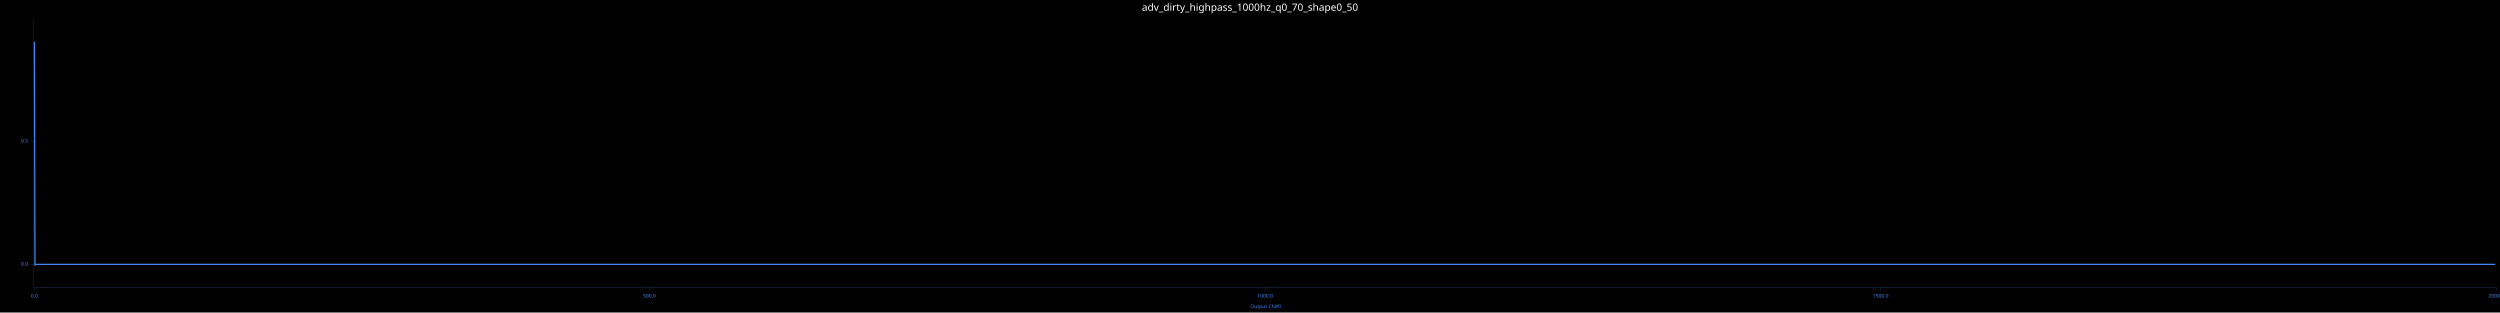
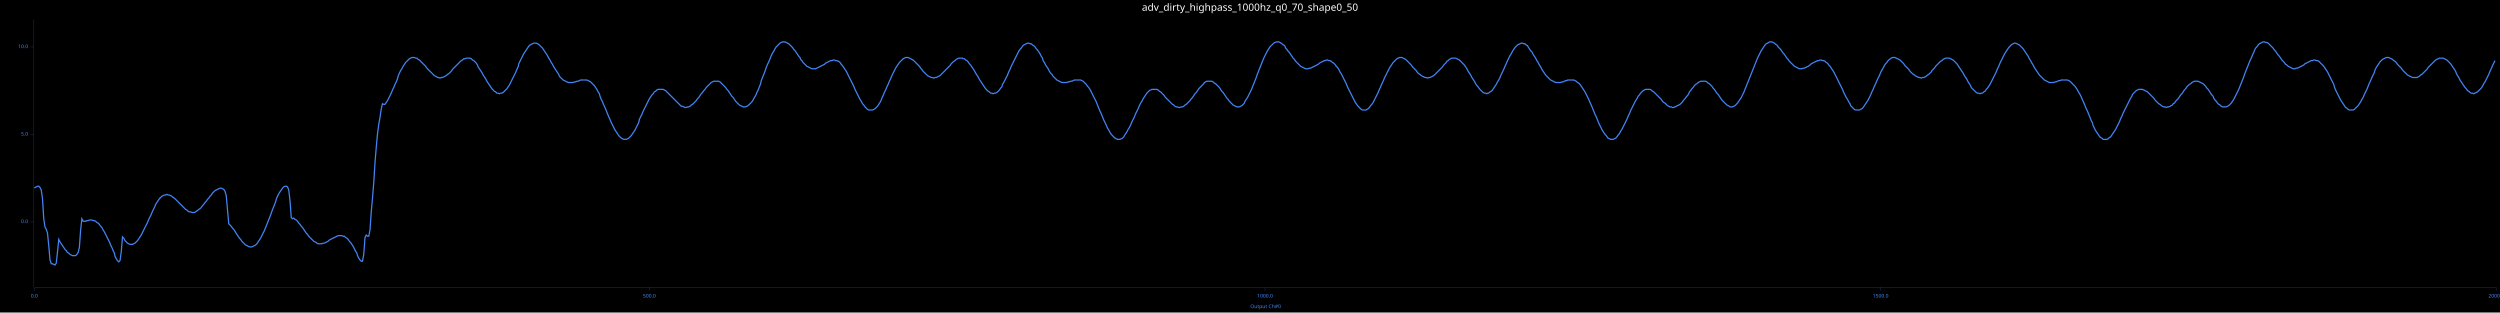
<svg xmlns="http://www.w3.org/2000/svg" width="4000" height="500" viewBox="0 0 4000 500">
  <rect x="0" y="0" width="4000" height="500" opacity="1" fill="#000000" stroke="none" />
  <text x="2000" y="5" dy="0.76em" text-anchor="middle" font-family="sans-serif" font-size="16.129" opacity="1" fill="#FFFFFF">
adv_dirty_highpass_1000hz_q0_70_shape0_50
</text>
  <text x="2025" y="495" dy="-0.5ex" text-anchor="middle" font-family="sans-serif" font-size="8.065" opacity="1" fill="#4285F4">
Output Ch#0
</text>
  <polyline fill="none" opacity="0.3" stroke="#4285F4" stroke-width="1" points="54,31 54,459 " />
-   <text x="45" y="423" dy="0.5ex" text-anchor="end" font-family="sans-serif" font-size="8.065" opacity="1" fill="#4285F4">
+   <text x="45" y="355" dy="0.5ex" text-anchor="end" font-family="sans-serif" font-size="8.065" opacity="1" fill="#4285F4">
0.0
</text>
-   <polyline fill="none" opacity="0.3" stroke="#4285F4" stroke-width="1" points="49,423 54,423 " />
-   <text x="45" y="226" dy="0.5ex" text-anchor="end" font-family="sans-serif" font-size="8.065" opacity="1" fill="#4285F4">
- 0.5
+   <polyline fill="none" opacity="0.3" stroke="#4285F4" stroke-width="1" points="49,355 54,355 " />
+   <text x="45" y="215" dy="0.5ex" text-anchor="end" font-family="sans-serif" font-size="8.065" opacity="1" fill="#4285F4">
+ 5.0
</text>
-   <polyline fill="none" opacity="0.3" stroke="#4285F4" stroke-width="1" points="49,226 54,226 " />
+   <polyline fill="none" opacity="0.3" stroke="#4285F4" stroke-width="1" points="49,215 54,215 " />
+   <text x="45" y="75" dy="0.5ex" text-anchor="end" font-family="sans-serif" font-size="8.065" opacity="1" fill="#4285F4">
+ 10.0
+ </text>
+   <polyline fill="none" opacity="0.3" stroke="#4285F4" stroke-width="1" points="49,75 54,75 " />
  <polyline fill="none" opacity="0.3" stroke="#4285F4" stroke-width="1" points="55,460 3994,460 " />
  <text x="55" y="470" dy="0.76em" text-anchor="middle" font-family="sans-serif" font-size="8.065" opacity="1" fill="#4285F4">
0.0
</text>
  <polyline fill="none" opacity="0.3" stroke="#4285F4" stroke-width="1" points="55,460 55,465 " />
  <text x="1039" y="470" dy="0.76em" text-anchor="middle" font-family="sans-serif" font-size="8.065" opacity="1" fill="#4285F4">
500.0
</text>
  <polyline fill="none" opacity="0.3" stroke="#4285F4" stroke-width="1" points="1039,460 1039,465 " />
  <text x="2024" y="470" dy="0.76em" text-anchor="middle" font-family="sans-serif" font-size="8.065" opacity="1" fill="#4285F4">
1000.0
</text>
  <polyline fill="none" opacity="0.3" stroke="#4285F4" stroke-width="1" points="2024,460 2024,465 " />
  <text x="3009" y="470" dy="0.76em" text-anchor="middle" font-family="sans-serif" font-size="8.065" opacity="1" fill="#4285F4">
1500.0
</text>
  <polyline fill="none" opacity="0.3" stroke="#4285F4" stroke-width="1" points="3009,460 3009,465 " />
  <text x="3994" y="470" dy="0.76em" text-anchor="middle" font-family="sans-serif" font-size="8.065" opacity="1" fill="#4285F4">
2000.0
</text>
  <polyline fill="none" opacity="0.3" stroke="#4285F4" stroke-width="1" points="3994,460 3994,465 " />
-   <polyline fill="none" opacity="1" stroke="#4285F4" stroke-width="2" points="55,67 56,424 58,423 60,423 62,423 64,423 66,423 68,423 70,423 72,423 74,423 76,423 78,423 80,423 82,423 84,423 86,423 88,423 90,423 92,423 94,423 96,423 98,423 100,423 102,423 104,423 106,423 108,423 110,423 112,423 114,423 116,423 118,423 119,423 121,423 123,423 125,423 127,423 129,423 131,423 133,423 135,423 137,423 139,423 141,423 143,423 145,423 147,423 149,423 151,423 153,423 155,423 157,423 159,423 161,423 163,423 165,423 167,423 169,423 171,423 173,423 175,423 177,423 179,423 181,423 183,423 184,423 186,423 188,423 190,423 192,423 194,423 196,423 198,423 200,423 202,423 204,423 206,423 208,423 210,423 212,423 214,423 216,423 218,423 220,423 222,423 224,423 226,423 228,423 230,423 232,423 234,423 236,423 238,423 240,423 242,423 244,423 246,423 248,423 249,423 251,423 253,423 255,423 257,423 259,423 261,423 263,423 265,423 267,423 269,423 271,423 273,423 275,423 277,423 279,423 281,423 283,423 285,423 287,423 289,423 291,423 293,423 295,423 297,423 299,423 301,423 303,423 305,423 307,423 309,423 311,423 313,423 314,423 316,423 318,423 320,423 322,423 324,423 326,423 328,423 330,423 332,423 334,423 336,423 338,423 340,423 342,423 344,423 346,423 348,423 350,423 352,423 354,423 356,423 358,423 360,423 362,423 364,423 366,423 368,423 370,423 372,423 374,423 376,423 377,423 379,423 381,423 383,423 385,423 387,423 389,423 391,423 393,423 395,423 397,423 399,423 401,423 403,423 405,423 407,423 409,423 411,423 413,423 415,423 417,423 419,423 421,423 423,423 425,423 427,423 429,423 431,423 433,423 435,423 437,423 439,423 441,423 442,423 444,423 446,423 448,423 450,423 452,423 454,423 456,423 458,423 460,423 462,423 464,423 466,423 468,423 470,423 472,423 474,423 476,423 478,423 480,423 482,423 484,423 486,423 488,423 490,423 492,423 494,423 496,423 498,423 500,423 502,423 504,423 506,423 507,423 509,423 511,423 513,423 515,423 517,423 519,423 521,423 523,423 525,423 527,423 529,423 531,423 533,423 535,423 537,423 539,423 541,423 543,423 545,423 547,423 549,423 551,423 553,423 555,423 557,423 559,423 561,423 563,423 565,423 567,423 569,423 571,423 572,423 574,423 576,423 578,423 580,423 582,423 584,423 586,423 588,423 590,423 592,423 594,423 596,423 598,423 600,423 602,423 604,423 606,423 608,423 610,423 612,423 614,423 616,423 618,423 620,423 622,423 624,423 626,423 628,423 630,423 632,423 634,423 636,423 637,423 639,423 641,423 643,423 645,423 647,423 649,423 651,423 653,423 655,423 657,423 659,423 661,423 663,423 665,423 667,423 669,423 671,423 673,423 675,423 677,423 679,423 681,423 683,423 685,423 687,423 689,423 691,423 693,423 695,423 697,423 699,423 700,423 702,423 704,423 706,423 708,423 710,423 712,423 714,423 716,423 718,423 720,423 722,423 724,423 726,423 728,423 730,423 732,423 734,423 736,423 738,423 740,423 742,423 744,423 746,423 748,423 750,423 752,423 754,423 756,423 758,423 760,423 762,423 764,423 765,423 767,423 769,423 771,423 773,423 775,423 777,423 779,423 781,423 783,423 785,423 787,423 789,423 791,423 793,423 795,423 797,423 799,423 801,423 803,423 805,423 807,423 809,423 811,423 813,423 815,423 817,423 819,423 821,423 823,423 825,423 827,423 829,423 830,423 832,423 834,423 836,423 838,423 840,423 842,423 844,423 846,423 848,423 850,423 852,423 854,423 856,423 858,423 860,423 862,423 864,423 866,423 868,423 870,423 872,423 874,423 876,423 878,423 880,423 882,423 884,423 886,423 888,423 890,423 892,423 894,423 895,423 897,423 899,423 901,423 903,423 905,423 907,423 909,423 911,423 913,423 915,423 917,423 919,423 921,423 923,423 925,423 927,423 929,423 931,423 933,423 935,423 937,423 939,423 941,423 943,423 945,423 947,423 949,423 951,423 953,423 955,423 957,423 959,423 960,423 962,423 964,423 966,423 968,423 970,423 972,423 974,423 976,423 978,423 980,423 982,423 984,423 986,423 988,423 990,423 992,423 994,423 996,423 998,423 1000,423 1002,423 1004,423 1006,423 1008,423 1010,423 1012,423 1014,423 1016,423 1018,423 1020,423 1022,423 1023,423 1025,423 1027,423 1029,423 1031,423 1033,423 1035,423 1037,423 1039,423 1041,423 1043,423 1045,423 1047,423 1049,423 1051,423 1053,423 1055,423 1057,423 1059,423 1061,423 1063,423 1065,423 1067,423 1069,423 1071,423 1073,423 1075,423 1077,423 1079,423 1081,423 1083,423 1085,423 1087,423 1088,423 1090,423 1092,423 1094,423 1096,423 1098,423 1100,423 1102,423 1104,423 1106,423 1108,423 1110,423 1112,423 1114,423 1116,423 1118,423 1120,423 1122,423 1124,423 1126,423 1128,423 1130,423 1132,423 1134,423 1136,423 1138,423 1140,423 1142,423 1144,423 1146,423 1148,423 1150,423 1152,423 1153,423 1155,423 1157,423 1159,423 1161,423 1163,423 1165,423 1167,423 1169,423 1171,423 1173,423 1175,423 1177,423 1179,423 1181,423 1183,423 1185,423 1187,423 1189,423 1191,423 1193,423 1195,423 1197,423 1199,423 1201,423 1203,423 1205,423 1207,423 1209,423 1211,423 1213,423 1215,423 1217,423 1218,423 1220,423 1222,423 1224,423 1226,423 1228,423 1230,423 1232,423 1234,423 1236,423 1238,423 1240,423 1242,423 1244,423 1246,423 1248,423 1250,423 1252,423 1254,423 1256,423 1258,423 1260,423 1262,423 1264,423 1266,423 1268,423 1270,423 1272,423 1274,423 1276,423 1278,423 1280,423 1281,423 1283,423 1285,423 1287,423 1289,423 1291,423 1293,423 1295,423 1297,423 1299,423 1301,423 1303,423 1305,423 1307,423 1309,423 1311,423 1313,423 1315,423 1317,423 1319,423 1321,423 1323,423 1325,423 1327,423 1329,423 1331,423 1333,423 1335,423 1337,423 1339,423 1341,423 1343,423 1345,423 1346,423 1348,423 1350,423 1352,423 1354,423 1356,423 1358,423 1360,423 1362,423 1364,423 1366,423 1368,423 1370,423 1372,423 1374,423 1376,423 1378,423 1380,423 1382,423 1384,423 1386,423 1388,423 1390,423 1392,423 1394,423 1396,423 1398,423 1400,423 1402,423 1404,423 1406,423 1408,423 1410,423 1411,423 1413,423 1415,423 1417,423 1419,423 1421,423 1423,423 1425,423 1427,423 1429,423 1431,423 1433,423 1435,423 1437,423 1439,423 1441,423 1443,423 1445,423 1447,423 1449,423 1451,423 1453,423 1455,423 1457,423 1459,423 1461,423 1463,423 1465,423 1467,423 1469,423 1471,423 1473,423 1475,423 1476,423 1478,423 1480,423 1482,423 1484,423 1486,423 1488,423 1490,423 1492,423 1494,423 1496,423 1498,423 1500,423 1502,423 1504,423 1506,423 1508,423 1510,423 1512,423 1514,423 1516,423 1518,423 1520,423 1522,423 1524,423 1526,423 1528,423 1530,423 1532,423 1534,423 1536,423 1538,423 1540,423 1541,423 1543,423 1545,423 1547,423 1549,423 1551,423 1553,423 1555,423 1557,423 1559,423 1561,423 1563,423 1565,423 1567,423 1569,423 1571,423 1573,423 1575,423 1577,423 1579,423 1581,423 1583,423 1585,423 1587,423 1589,423 1591,423 1593,423 1595,423 1597,423 1599,423 1601,423 1603,423 1604,423 1606,423 1608,423 1610,423 1612,423 1614,423 1616,423 1618,423 1620,423 1622,423 1624,423 1626,423 1628,423 1630,423 1632,423 1634,423 1636,423 1638,423 1640,423 1642,423 1644,423 1646,423 1648,423 1650,423 1652,423 1654,423 1656,423 1658,423 1660,423 1662,423 1664,423 1666,423 1668,423 1669,423 1671,423 1673,423 1675,423 1677,423 1679,423 1681,423 1683,423 1685,423 1687,423 1689,423 1691,423 1693,423 1695,423 1697,423 1699,423 1701,423 1703,423 1705,423 1707,423 1709,423 1711,423 1713,423 1715,423 1717,423 1719,423 1721,423 1723,423 1725,423 1727,423 1729,423 1731,423 1733,423 1734,423 1736,423 1738,423 1740,423 1742,423 1744,423 1746,423 1748,423 1750,423 1752,423 1754,423 1756,423 1758,423 1760,423 1762,423 1764,423 1766,423 1768,423 1770,423 1772,423 1774,423 1776,423 1778,423 1780,423 1782,423 1784,423 1786,423 1788,423 1790,423 1792,423 1794,423 1796,423 1798,423 1799,423 1801,423 1803,423 1805,423 1807,423 1809,423 1811,423 1813,423 1815,423 1817,423 1819,423 1821,423 1823,423 1825,423 1827,423 1829,423 1831,423 1833,423 1835,423 1837,423 1839,423 1841,423 1843,423 1845,423 1847,423 1849,423 1851,423 1853,423 1855,423 1857,423 1859,423 1861,423 1863,423 1864,423 1866,423 1868,423 1870,423 1872,423 1874,423 1876,423 1878,423 1880,423 1882,423 1884,423 1886,423 1888,423 1890,423 1892,423 1894,423 1896,423 1898,423 1900,423 1902,423 1904,423 1906,423 1908,423 1910,423 1912,423 1914,423 1916,423 1918,423 1920,423 1922,423 1924,423 1926,423 1927,423 1929,423 1931,423 1933,423 1935,423 1937,423 1939,423 1941,423 1943,423 1945,423 1947,423 1949,423 1951,423 1953,423 1955,423 1957,423 1959,423 1961,423 1963,423 1965,423 1967,423 1969,423 1971,423 1973,423 1975,423 1977,423 1979,423 1981,423 1983,423 1985,423 1987,423 1989,423 1991,423 1992,423 1994,423 1996,423 1998,423 2000,423 2002,423 2004,423 2006,423 2008,423 2010,423 2012,423 2014,423 2016,423 2018,423 2020,423 2022,423 2024,423 2026,423 2028,423 2030,423 2032,423 2034,423 2036,423 2038,423 2040,423 2042,423 2044,423 2046,423 2048,423 2050,423 2052,423 2054,423 2056,423 2057,423 2059,423 2061,423 2063,423 2065,423 2067,423 2069,423 2071,423 2073,423 2075,423 2077,423 2079,423 2081,423 2083,423 2085,423 2087,423 2089,423 2091,423 2093,423 2095,423 2097,423 2099,423 2101,423 2103,423 2105,423 2107,423 2109,423 2111,423 2113,423 2115,423 2117,423 2119,423 2121,423 2122,423 2124,423 2126,423 2128,423 2130,423 2132,423 2134,423 2136,423 2138,423 2140,423 2142,423 2144,423 2146,423 2148,423 2150,423 2152,423 2154,423 2156,423 2158,423 2160,423 2162,423 2164,423 2166,423 2168,423 2170,423 2172,423 2174,423 2176,423 2178,423 2180,423 2182,423 2184,423 2186,423 2187,423 2189,423 2191,423 2193,423 2195,423 2197,423 2199,423 2201,423 2203,423 2205,423 2207,423 2209,423 2211,423 2213,423 2215,423 2217,423 2219,423 2221,423 2223,423 2225,423 2227,423 2229,423 2231,423 2233,423 2235,423 2237,423 2239,423 2241,423 2243,423 2245,423 2247,423 2249,423 2250,423 2252,423 2254,423 2256,423 2258,423 2260,423 2262,423 2264,423 2266,423 2268,423 2270,423 2272,423 2274,423 2276,423 2278,423 2280,423 2282,423 2284,423 2286,423 2288,423 2290,423 2292,423 2294,423 2296,423 2298,423 2300,423 2302,423 2304,423 2306,423 2308,423 2310,423 2312,423 2314,423 2315,423 2317,423 2319,423 2321,423 2323,423 2325,423 2327,423 2329,423 2331,423 2333,423 2335,423 2337,423 2339,423 2341,423 2343,423 2345,423 2347,423 2349,423 2351,423 2353,423 2355,423 2357,423 2359,423 2361,423 2363,423 2365,423 2367,423 2369,423 2371,423 2373,423 2375,423 2377,423 2379,423 2380,423 2382,423 2384,423 2386,423 2388,423 2390,423 2392,423 2394,423 2396,423 2398,423 2400,423 2402,423 2404,423 2406,423 2408,423 2410,423 2412,423 2414,423 2416,423 2418,423 2420,423 2422,423 2424,423 2426,423 2428,423 2430,423 2432,423 2434,423 2436,423 2438,423 2440,423 2442,423 2444,423 2445,423 2447,423 2449,423 2451,423 2453,423 2455,423 2457,423 2459,423 2461,423 2463,423 2465,423 2467,423 2469,423 2471,423 2473,423 2475,423 2477,423 2479,423 2481,423 2483,423 2485,423 2487,423 2489,423 2491,423 2493,423 2495,423 2497,423 2499,423 2501,423 2503,423 2505,423 2507,423 2508,423 2510,423 2512,423 2514,423 2516,423 2518,423 2520,423 2522,423 2524,423 2526,423 2528,423 2530,423 2532,423 2534,423 2536,423 2538,423 2540,423 2542,423 2544,423 2546,423 2548,423 2550,423 2552,423 2554,423 2556,423 2558,423 2560,423 2562,423 2564,423 2566,423 2568,423 2570,423 2572,423 2573,423 2575,423 2577,423 2579,423 2581,423 2583,423 2585,423 2587,423 2589,423 2591,423 2593,423 2595,423 2597,423 2599,423 2601,423 2603,423 2605,423 2607,423 2609,423 2611,423 2613,423 2615,423 2617,423 2619,423 2621,423 2623,423 2625,423 2627,423 2629,423 2631,423 2633,423 2635,423 2637,423 2638,423 2640,423 2642,423 2644,423 2646,423 2648,423 2650,423 2652,423 2654,423 2656,423 2658,423 2660,423 2662,423 2664,423 2666,423 2668,423 2670,423 2672,423 2674,423 2676,423 2678,423 2680,423 2682,423 2684,423 2686,423 2688,423 2690,423 2692,423 2694,423 2696,423 2698,423 2700,423 2702,423 2703,423 2705,423 2707,423 2709,423 2711,423 2713,423 2715,423 2717,423 2719,423 2721,423 2723,423 2725,423 2727,423 2729,423 2731,423 2733,423 2735,423 2737,423 2739,423 2741,423 2743,423 2745,423 2747,423 2749,423 2751,423 2753,423 2755,423 2757,423 2759,423 2761,423 2763,423 2765,423 2767,423 2768,423 2770,423 2772,423 2774,423 2776,423 2778,423 2780,423 2782,423 2784,423 2786,423 2788,423 2790,423 2792,423 2794,423 2796,423 2798,423 2800,423 2802,423 2804,423 2806,423 2808,423 2810,423 2812,423 2814,423 2816,423 2818,423 2820,423 2822,423 2824,423 2826,423 2828,423 2830,423 2831,423 2833,423 2835,423 2837,423 2839,423 2841,423 2843,423 2845,423 2847,423 2849,423 2851,423 2853,423 2855,423 2857,423 2859,423 2861,423 2863,423 2865,423 2867,423 2869,423 2871,423 2873,423 2875,423 2877,423 2879,423 2881,423 2883,423 2885,423 2887,423 2889,423 2891,423 2893,423 2895,423 2896,423 2898,423 2900,423 2902,423 2904,423 2906,423 2908,423 2910,423 2912,423 2914,423 2916,423 2918,423 2920,423 2922,423 2924,423 2926,423 2928,423 2930,423 2932,423 2934,423 2936,423 2938,423 2940,423 2942,423 2944,423 2946,423 2948,423 2950,423 2952,423 2954,423 2956,423 2958,423 2960,423 2961,423 2963,423 2965,423 2967,423 2969,423 2971,423 2973,423 2975,423 2977,423 2979,423 2981,423 2983,423 2985,423 2987,423 2989,423 2991,423 2993,423 2995,423 2997,423 2999,423 3001,423 3003,423 3005,423 3007,423 3009,423 3011,423 3013,423 3015,423 3017,423 3019,423 3021,423 3023,423 3025,423 3026,423 3028,423 3030,423 3032,423 3034,423 3036,423 3038,423 3040,423 3042,423 3044,423 3046,423 3048,423 3050,423 3052,423 3054,423 3056,423 3058,423 3060,423 3062,423 3064,423 3066,423 3068,423 3070,423 3072,423 3074,423 3076,423 3078,423 3080,423 3082,423 3084,423 3086,423 3088,423 3090,423 3091,423 3093,423 3095,423 3097,423 3099,423 3101,423 3103,423 3105,423 3107,423 3109,423 3111,423 3113,423 3115,423 3117,423 3119,423 3121,423 3123,423 3125,423 3127,423 3129,423 3131,423 3133,423 3135,423 3137,423 3139,423 3141,423 3143,423 3145,423 3147,423 3149,423 3151,423 3153,423 3154,423 3156,423 3158,423 3160,423 3162,423 3164,423 3166,423 3168,423 3170,423 3172,423 3174,423 3176,423 3178,423 3180,423 3182,423 3184,423 3186,423 3188,423 3190,423 3192,423 3194,423 3196,423 3198,423 3200,423 3202,423 3204,423 3206,423 3208,423 3210,423 3212,423 3214,423 3216,423 3218,423 3219,423 3221,423 3223,423 3225,423 3227,423 3229,423 3231,423 3233,423 3235,423 3237,423 3239,423 3241,423 3243,423 3245,423 3247,423 3249,423 3251,423 3253,423 3255,423 3257,423 3259,423 3261,423 3263,423 3265,423 3267,423 3269,423 3271,423 3273,423 3275,423 3277,423 3279,423 3281,423 3283,423 3284,423 3286,423 3288,423 3290,423 3292,423 3294,423 3296,423 3298,423 3300,423 3302,423 3304,423 3306,423 3308,423 3310,423 3312,423 3314,423 3316,423 3318,423 3320,423 3322,423 3324,423 3326,423 3328,423 3330,423 3332,423 3334,423 3336,423 3338,423 3340,423 3342,423 3344,423 3346,423 3348,423 3349,423 3351,423 3353,423 3355,423 3357,423 3359,423 3361,423 3363,423 3365,423 3367,423 3369,423 3371,423 3373,423 3375,423 3377,423 3379,423 3381,423 3383,423 3385,423 3387,423 3389,423 3391,423 3393,423 3395,423 3397,423 3399,423 3401,423 3403,423 3405,423 3407,423 3409,423 3411,423 3412,423 3414,423 3416,423 3418,423 3420,423 3422,423 3424,423 3426,423 3428,423 3430,423 3432,423 3434,423 3436,423 3438,423 3440,423 3442,423 3444,423 3446,423 3448,423 3450,423 3452,423 3454,423 3456,423 3458,423 3460,423 3462,423 3464,423 3466,423 3468,423 3470,423 3472,423 3474,423 3476,423 3477,423 3479,423 3481,423 3483,423 3485,423 3487,423 3489,423 3491,423 3493,423 3495,423 3497,423 3499,423 3501,423 3503,423 3505,423 3507,423 3509,423 3511,423 3513,423 3515,423 3517,423 3519,423 3521,423 3523,423 3525,423 3527,423 3529,423 3531,423 3533,423 3535,423 3537,423 3539,423 3541,423 3542,423 3544,423 3546,423 3548,423 3550,423 3552,423 3554,423 3556,423 3558,423 3560,423 3562,423 3564,423 3566,423 3568,423 3570,423 3572,423 3574,423 3576,423 3578,423 3580,423 3582,423 3584,423 3586,423 3588,423 3590,423 3592,423 3594,423 3596,423 3598,423 3600,423 3602,423 3604,423 3606,423 3607,423 3609,423 3611,423 3613,423 3615,423 3617,423 3619,423 3621,423 3623,423 3625,423 3627,423 3629,423 3631,423 3633,423 3635,423 3637,423 3639,423 3641,423 3643,423 3645,423 3647,423 3649,423 3651,423 3653,423 3655,423 3657,423 3659,423 3661,423 3663,423 3665,423 3667,423 3669,423 3671,423 3672,423 3674,423 3676,423 3678,423 3680,423 3682,423 3684,423 3686,423 3688,423 3690,423 3692,423 3694,423 3696,423 3698,423 3700,423 3702,423 3704,423 3706,423 3708,423 3710,423 3712,423 3714,423 3716,423 3718,423 3720,423 3722,423 3724,423 3726,423 3728,423 3730,423 3732,423 3734,423 3735,423 3737,423 3739,423 3741,423 3743,423 3745,423 3747,423 3749,423 3751,423 3753,423 3755,423 3757,423 3759,423 3761,423 3763,423 3765,423 3767,423 3769,423 3771,423 3773,423 3775,423 3777,423 3779,423 3781,423 3783,423 3785,423 3787,423 3789,423 3791,423 3793,423 3795,423 3797,423 3799,423 3800,423 3802,423 3804,423 3806,423 3808,423 3810,423 3812,423 3814,423 3816,423 3818,423 3820,423 3822,423 3824,423 3826,423 3828,423 3830,423 3832,423 3834,423 3836,423 3838,423 3840,423 3842,423 3844,423 3846,423 3848,423 3850,423 3852,423 3854,423 3856,423 3858,423 3860,423 3862,423 3864,423 3865,423 3867,423 3869,423 3871,423 3873,423 3875,423 3877,423 3879,423 3881,423 3883,423 3885,423 3887,423 3889,423 3891,423 3893,423 3895,423 3897,423 3899,423 3901,423 3903,423 3905,423 3907,423 3909,423 3911,423 3913,423 3915,423 3917,423 3919,423 3921,423 3923,423 3925,423 3927,423 3929,423 3930,423 3932,423 3934,423 3936,423 3938,423 3940,423 3942,423 3944,423 3946,423 3948,423 3950,423 3952,423 3954,423 3956,423 3958,423 3960,423 3962,423 3964,423 3966,423 3968,423 3970,423 3972,423 3974,423 3976,423 3978,423 3980,423 3982,423 3984,423 3986,423 3988,423 3990,423 3992,423 " />
+   <polyline fill="none" opacity="1" stroke="#4285F4" stroke-width="2" points="55,301 56,300 58,299 60,298 62,298 64,300 66,304 68,318 70,350 72,363 74,367 76,373 78,393 80,416 82,422 84,422 86,423 88,424 90,421 92,403 94,383 96,387 98,390 100,393 102,396 104,399 106,401 108,404 110,405 112,407 114,408 116,409 118,409 119,409 121,409 123,407 125,404 127,396 129,368 131,350 133,354 135,354 137,354 139,353 141,353 143,352 145,352 147,352 149,353 151,353 153,354 155,356 157,357 159,359 161,362 163,364 165,368 167,371 169,375 171,379 173,383 175,387 177,392 179,396 181,401 183,405 184,410 186,414 188,417 190,419 192,417 194,403 196,379 198,381 200,385 202,387 204,389 206,390 208,391 210,391 212,391 214,390 216,389 218,387 220,385 222,382 224,379 226,376 228,372 230,368 232,364 234,360 236,356 238,351 240,347 242,343 244,338 246,334 248,330 249,327 251,324 253,321 255,318 257,316 259,314 261,313 263,312 265,312 267,311 269,312 271,312 273,313 275,314 277,316 279,317 281,319 283,321 285,323 287,325 289,327 291,329 293,331 295,333 297,335 299,336 301,338 303,339 305,339 307,340 309,340 311,340 313,339 314,338 316,337 318,335 320,334 322,332 324,329 326,327 328,324 330,322 332,319 334,317 336,314 338,312 340,309 342,307 344,305 346,304 348,303 350,302 352,301 354,301 356,302 358,303 360,306 362,313 364,336 366,358 368,360 370,362 372,365 374,367 376,370 377,372 379,375 381,378 383,381 385,383 387,386 389,388 391,390 393,392 395,393 397,394 399,395 401,395 403,395 405,394 407,393 409,392 411,390 413,387 415,384 417,381 419,377 421,373 423,369 425,364 427,359 429,354 431,349 433,344 435,338 437,333 439,328 441,323 442,319 444,314 446,310 448,307 450,304 452,301 454,299 456,298 458,298 460,299 462,304 464,321 466,348 468,350 470,349 472,351 474,352 476,354 478,357 480,359 482,362 484,364 486,367 488,370 490,373 492,375 494,378 496,380 498,382 500,384 502,386 504,387 506,388 507,389 509,390 511,390 513,390 515,390 517,389 519,389 521,388 523,387 525,386 527,384 529,383 531,382 533,381 535,380 537,379 539,378 541,377 543,377 545,377 547,377 549,378 551,378 553,380 555,381 557,383 559,386 561,388 563,391 565,394 567,398 569,402 571,405 572,409 574,413 576,416 578,418 580,418 582,407 584,380 586,376 588,378 590,378 592,368 594,339 596,317 598,292 600,260 602,236 604,214 606,199 608,188 610,174 612,166 614,167 616,167 618,164 620,161 622,157 624,153 626,149 628,144 630,140 632,135 634,131 636,126 637,122 639,117 641,113 643,110 645,106 647,103 649,100 651,98 653,96 655,94 657,93 659,92 661,92 663,92 665,93 667,93 669,95 671,96 673,98 675,100 677,102 679,104 681,106 683,109 685,111 687,113 689,115 691,117 693,119 695,121 697,122 699,123 700,124 702,124 704,125 706,124 708,124 710,123 712,122 714,121 716,119 718,118 720,116 722,114 724,111 726,109 728,107 730,105 732,103 734,101 736,99 738,97 740,96 742,94 744,94 746,93 748,93 750,93 752,93 754,94 756,96 758,97 760,99 762,101 764,104 765,107 767,110 769,113 771,116 773,120 775,123 777,126 779,130 781,133 783,136 785,139 787,142 789,144 791,146 793,147 795,149 797,149 799,150 801,149 803,149 805,148 807,146 809,144 811,142 813,139 815,136 817,132 819,128 821,124 823,120 825,116 827,111 829,107 830,102 832,98 834,94 836,90 838,86 840,83 842,80 844,77 846,74 848,72 850,71 852,70 854,69 856,69 858,69 860,70 862,71 864,73 866,75 868,77 870,80 872,83 874,86 876,89 878,93 880,96 882,100 884,103 886,107 888,110 890,113 892,116 894,119 895,122 897,124 899,126 901,128 903,129 905,130 907,131 909,132 911,132 913,132 915,132 917,132 919,131 921,131 923,130 925,130 927,129 929,128 931,128 933,128 935,128 937,128 939,128 941,129 943,130 945,131 947,133 949,135 951,137 953,140 955,143 957,147 959,150 960,154 962,159 964,163 966,168 968,172 970,177 972,182 974,187 976,191 978,196 980,200 982,204 984,208 986,211 988,214 990,217 992,219 994,221 996,222 998,223 1000,223 1002,223 1004,222 1006,221 1008,219 1010,217 1012,214 1014,211 1016,208 1018,204 1020,200 1022,196 1023,191 1025,187 1027,183 1029,178 1031,174 1033,170 1035,166 1037,162 1039,158 1041,155 1043,152 1045,150 1047,147 1049,146 1051,144 1053,143 1055,143 1057,143 1059,143 1061,143 1063,144 1065,145 1067,147 1069,149 1071,151 1073,153 1075,155 1077,157 1079,159 1081,161 1083,163 1085,165 1087,167 1088,168 1090,170 1092,170 1094,171 1096,172 1098,172 1100,171 1102,171 1104,170 1106,168 1108,167 1110,165 1112,163 1114,161 1116,158 1118,156 1120,153 1122,150 1124,148 1126,145 1128,143 1130,140 1132,138 1134,136 1136,134 1138,132 1140,131 1142,130 1144,130 1146,130 1148,130 1150,130 1152,131 1153,132 1155,134 1157,136 1159,138 1161,140 1163,143 1165,145 1167,148 1169,151 1171,154 1173,156 1175,159 1177,162 1179,164 1181,166 1183,168 1185,169 1187,170 1189,171 1191,171 1193,171 1195,170 1197,169 1199,167 1201,165 1203,163 1205,160 1207,156 1209,153 1211,148 1213,144 1215,139 1217,134 1218,129 1220,124 1222,119 1224,114 1226,108 1228,103 1230,99 1232,94 1234,89 1236,85 1238,82 1240,78 1242,75 1244,73 1246,71 1248,69 1250,68 1252,67 1254,67 1256,67 1258,68 1260,69 1262,70 1264,72 1266,74 1268,76 1270,79 1272,81 1274,84 1276,87 1278,90 1280,92 1281,95 1283,97 1285,100 1287,102 1289,104 1291,106 1293,107 1295,108 1297,109 1299,110 1301,110 1303,110 1305,110 1307,109 1309,108 1311,107 1313,106 1315,105 1317,104 1319,103 1321,101 1323,100 1325,99 1327,98 1329,97 1331,97 1333,96 1335,96 1337,97 1339,97 1341,98 1343,99 1345,101 1346,103 1348,105 1350,108 1352,111 1354,114 1356,118 1358,122 1360,126 1362,130 1364,134 1366,138 1368,143 1370,147 1372,151 1374,155 1376,159 1378,162 1380,166 1382,168 1384,171 1386,173 1388,175 1390,176 1392,176 1394,176 1396,176 1398,175 1400,174 1402,172 1404,170 1406,167 1408,164 1410,160 1411,157 1413,153 1415,148 1417,144 1419,139 1421,135 1423,130 1425,126 1427,121 1429,117 1431,113 1433,109 1435,106 1437,103 1439,100 1441,98 1443,96 1445,94 1447,93 1449,92 1451,92 1453,92 1455,93 1457,94 1459,95 1461,96 1463,98 1465,100 1467,102 1469,104 1471,106 1473,109 1475,111 1476,113 1478,115 1480,117 1482,119 1484,121 1486,122 1488,123 1490,124 1492,124 1494,125 1496,124 1498,124 1500,123 1502,122 1504,121 1506,119 1508,117 1510,115 1512,113 1514,111 1516,109 1518,107 1520,105 1522,102 1524,100 1526,98 1528,97 1530,95 1532,94 1534,93 1536,93 1538,93 1540,93 1541,94 1543,94 1545,96 1547,97 1549,99 1551,102 1553,104 1555,107 1557,110 1559,113 1561,117 1563,120 1565,123 1567,127 1569,130 1571,133 1573,136 1575,139 1577,142 1579,144 1581,146 1583,147 1585,149 1587,149 1589,150 1591,149 1593,149 1595,148 1597,146 1599,144 1601,141 1603,139 1604,135 1606,132 1608,128 1610,124 1612,120 1614,115 1616,111 1618,106 1620,102 1622,98 1624,94 1626,90 1628,86 1630,82 1632,79 1634,77 1636,74 1638,72 1640,71 1642,70 1644,69 1646,69 1648,70 1650,70 1652,72 1654,73 1656,75 1658,78 1660,80 1662,83 1664,86 1666,90 1668,93 1669,97 1671,100 1673,104 1675,107 1677,110 1679,114 1681,117 1683,119 1685,122 1687,124 1689,126 1691,128 1693,129 1695,130 1697,131 1699,132 1701,132 1703,132 1705,132 1707,132 1709,131 1711,131 1713,130 1715,130 1717,129 1719,128 1721,128 1723,128 1725,128 1727,128 1729,128 1731,129 1733,130 1734,131 1736,133 1738,135 1740,138 1742,140 1744,143 1746,147 1748,151 1750,155 1752,159 1754,163 1756,168 1758,173 1760,178 1762,182 1764,187 1766,192 1768,196 1770,200 1772,205 1774,208 1776,212 1778,215 1780,217 1782,219 1784,221 1786,222 1788,223 1790,223 1792,223 1794,222 1796,221 1798,219 1799,217 1801,214 1803,211 1805,207 1807,204 1809,200 1811,195 1813,191 1815,187 1817,182 1819,178 1821,174 1823,169 1825,165 1827,162 1829,158 1831,155 1833,152 1835,149 1837,147 1839,145 1841,144 1843,143 1845,143 1847,143 1849,143 1851,143 1853,144 1855,146 1857,147 1859,149 1861,151 1863,153 1864,155 1866,157 1868,159 1870,161 1872,163 1874,165 1876,167 1878,168 1880,170 1882,171 1884,171 1886,172 1888,172 1890,171 1892,171 1894,170 1896,168 1898,167 1900,165 1902,163 1904,161 1906,158 1908,156 1910,153 1912,150 1914,148 1916,145 1918,142 1920,140 1922,138 1924,136 1926,134 1927,132 1929,131 1931,130 1933,130 1935,130 1937,130 1939,130 1941,131 1943,133 1945,134 1947,136 1949,138 1951,140 1953,143 1955,146 1957,148 1959,151 1961,154 1963,157 1965,159 1967,162 1969,164 1971,166 1973,168 1975,169 1977,170 1979,171 1981,171 1983,171 1985,170 1987,169 1989,167 1991,165 1992,162 1994,159 1996,156 1998,152 2000,148 2002,144 2004,139 2006,134 2008,129 2010,124 2012,118 2014,113 2016,108 2018,103 2020,98 2022,93 2024,89 2026,85 2028,81 2030,78 2032,75 2034,73 2036,71 2038,69 2040,68 2042,67 2044,67 2046,67 2048,68 2050,69 2052,71 2054,72 2056,74 2057,77 2059,79 2061,82 2063,84 2065,87 2067,90 2069,93 2071,95 2073,98 2075,100 2077,102 2079,104 2081,106 2083,107 2085,108 2087,109 2089,110 2091,110 2093,110 2095,109 2097,109 2099,108 2101,107 2103,106 2105,105 2107,104 2109,103 2111,101 2113,100 2115,99 2117,98 2119,97 2121,97 2122,96 2124,96 2126,97 2128,97 2130,98 2132,100 2134,101 2136,103 2138,106 2140,108 2142,111 2144,115 2146,118 2148,122 2150,126 2152,130 2154,134 2156,139 2158,143 2160,147 2162,151 2164,155 2166,159 2168,163 2170,166 2172,169 2174,171 2176,173 2178,175 2180,176 2182,176 2184,176 2186,176 2187,175 2189,174 2191,172 2193,169 2195,167 2197,164 2199,160 2201,156 2203,152 2205,148 2207,143 2209,139 2211,134 2213,130 2215,125 2217,121 2219,117 2221,113 2223,109 2225,106 2227,103 2229,100 2231,98 2233,96 2235,94 2237,93 2239,92 2241,92 2243,92 2245,93 2247,94 2249,95 2250,96 2252,98 2254,100 2256,102 2258,104 2260,107 2262,109 2264,111 2266,113 2268,116 2270,118 2272,119 2274,121 2276,122 2278,123 2280,124 2282,124 2284,125 2286,124 2288,124 2290,123 2292,122 2294,121 2296,119 2298,117 2300,115 2302,113 2304,111 2306,109 2308,107 2310,104 2312,102 2314,100 2315,98 2317,97 2319,95 2321,94 2323,93 2325,93 2327,93 2329,93 2331,94 2333,95 2335,96 2337,98 2339,100 2341,102 2343,104 2345,107 2347,110 2349,114 2351,117 2353,120 2355,124 2357,127 2359,130 2361,134 2363,137 2365,139 2367,142 2369,144 2371,146 2373,148 2375,149 2377,149 2379,150 2380,149 2382,149 2384,147 2386,146 2388,144 2390,141 2392,138 2394,135 2396,131 2398,128 2400,124 2402,119 2404,115 2406,111 2408,106 2410,102 2412,97 2414,93 2416,89 2418,86 2420,82 2422,79 2424,76 2426,74 2428,72 2430,71 2432,70 2434,69 2436,69 2438,70 2440,70 2442,72 2444,73 2445,75 2447,78 2449,81 2451,83 2453,87 2455,90 2457,93 2459,97 2461,100 2463,104 2465,107 2467,111 2469,114 2471,117 2473,120 2475,122 2477,124 2479,126 2481,128 2483,129 2485,130 2487,131 2489,132 2491,132 2493,132 2495,132 2497,132 2499,131 2501,131 2503,130 2505,129 2507,129 2508,128 2510,128 2512,128 2514,128 2516,128 2518,128 2520,129 2522,130 2524,132 2526,133 2528,135 2530,138 2532,141 2534,144 2536,147 2538,151 2540,155 2542,159 2544,164 2546,168 2548,173 2550,178 2552,183 2554,187 2556,192 2558,197 2560,201 2562,205 2564,209 2566,212 2568,215 2570,217 2572,220 2573,221 2575,222 2577,223 2579,223 2581,223 2583,222 2585,221 2587,219 2589,216 2591,214 2593,210 2595,207 2597,203 2599,199 2601,195 2603,191 2605,186 2607,182 2609,177 2611,173 2613,169 2615,165 2617,161 2619,158 2621,154 2623,152 2625,149 2627,147 2629,145 2631,144 2633,143 2635,143 2637,143 2638,143 2640,143 2642,144 2644,146 2646,147 2648,149 2650,151 2652,153 2654,155 2656,157 2658,159 2660,162 2662,164 2664,165 2666,167 2668,169 2670,170 2672,171 2674,171 2676,172 2678,172 2680,171 2682,170 2684,169 2686,168 2688,167 2690,165 2692,163 2694,160 2696,158 2698,155 2700,153 2702,150 2703,147 2705,145 2707,142 2709,140 2711,137 2713,135 2715,134 2717,132 2719,131 2721,130 2723,130 2725,130 2727,130 2729,130 2731,131 2733,133 2735,134 2737,136 2739,138 2741,141 2743,143 2745,146 2747,149 2749,151 2751,154 2753,157 2755,160 2757,162 2759,164 2761,166 2763,168 2765,169 2767,170 2768,171 2770,171 2772,171 2774,170 2776,169 2778,167 2780,165 2782,162 2784,159 2786,156 2788,152 2790,148 2792,143 2794,138 2796,133 2798,128 2800,123 2802,118 2804,113 2806,108 2808,103 2810,98 2812,93 2814,89 2816,85 2818,81 2820,78 2822,75 2824,72 2826,70 2828,69 2830,68 2831,67 2833,67 2835,67 2837,68 2839,69 2841,71 2843,72 2845,75 2847,77 2849,79 2851,82 2853,85 2855,87 2857,90 2859,93 2861,95 2863,98 2865,100 2867,102 2869,104 2871,106 2873,107 2875,108 2877,109 2879,110 2881,110 2883,110 2885,109 2887,109 2889,108 2891,107 2893,106 2895,105 2896,104 2898,102 2900,101 2902,100 2904,99 2906,98 2908,97 2910,97 2912,96 2914,96 2916,97 2918,97 2920,98 2922,100 2924,101 2926,104 2928,106 2930,109 2932,112 2934,115 2936,119 2938,123 2940,127 2942,131 2944,135 2946,139 2948,143 2950,148 2952,152 2954,156 2956,159 2958,163 2960,166 2961,169 2963,171 2965,173 2967,175 2969,176 2971,176 2973,176 2975,176 2977,175 2979,174 2981,172 2983,169 2985,166 2987,163 2989,160 2991,156 2993,152 2995,147 2997,143 2999,138 3001,134 3003,129 3005,125 3007,121 3009,116 3011,112 3013,109 3015,105 3017,102 3019,100 3021,97 3023,95 3025,94 3026,93 3028,92 3030,92 3032,92 3034,93 3036,94 3038,95 3040,96 3042,98 3044,100 3046,102 3048,105 3050,107 3052,109 3054,111 3056,114 3058,116 3060,118 3062,119 3064,121 3066,122 3068,123 3070,124 3072,124 3074,125 3076,124 3078,124 3080,123 3082,122 3084,120 3086,119 3088,117 3090,115 3091,113 3093,111 3095,109 3097,106 3099,104 3101,102 3103,100 3105,98 3107,97 3109,95 3111,94 3113,93 3115,93 3117,93 3119,93 3121,94 3123,95 3125,96 3127,98 3129,100 3131,102 3133,105 3135,108 3137,111 3139,114 3141,117 3143,121 3145,124 3147,127 3149,131 3151,134 3153,137 3154,140 3156,142 3158,144 3160,146 3162,148 3164,149 3166,149 3168,150 3170,149 3172,149 3174,147 3176,146 3178,143 3180,141 3182,138 3184,135 3186,131 3188,127 3190,123 3192,119 3194,115 3196,110 3198,106 3200,101 3202,97 3204,93 3206,89 3208,85 3210,82 3212,79 3214,76 3216,74 3218,72 3219,71 3221,70 3223,69 3225,69 3227,70 3229,71 3231,72 3233,74 3235,76 3237,78 3239,81 3241,84 3243,87 3245,90 3247,94 3249,97 3251,101 3253,104 3255,108 3257,111 3259,114 3261,117 3263,120 3265,122 3267,124 3269,126 3271,128 3273,129 3275,130 3277,131 3279,132 3281,132 3283,132 3284,132 3286,132 3288,131 3290,131 3292,130 3294,129 3296,129 3298,128 3300,128 3302,128 3304,128 3306,128 3308,128 3310,129 3312,130 3314,132 3316,134 3318,136 3320,138 3322,141 3324,144 3326,148 3328,151 3330,155 3332,160 3334,164 3336,169 3338,174 3340,178 3342,183 3344,188 3346,193 3348,197 3349,201 3351,205 3353,209 3355,212 3357,215 3359,218 3361,220 3363,221 3365,223 3367,223 3369,223 3371,223 3373,222 3375,220 3377,219 3379,216 3381,213 3383,210 3385,207 3387,203 3389,199 3391,195 3393,190 3395,186 3397,181 3399,177 3401,173 3403,169 3405,165 3407,161 3409,157 3411,154 3412,151 3414,149 3416,147 3418,145 3420,144 3422,143 3424,143 3426,143 3428,143 3430,144 3432,145 3434,146 3436,147 3438,149 3440,151 3442,153 3444,155 3446,157 3448,160 3450,162 3452,164 3454,166 3456,167 3458,169 3460,170 3462,171 3464,171 3466,172 3468,171 3470,171 3472,170 3474,169 3476,168 3477,166 3479,165 3481,162 3483,160 3485,158 3487,155 3489,152 3491,150 3493,147 3495,144 3497,142 3499,139 3501,137 3503,135 3505,134 3507,132 3509,131 3511,130 3513,130 3515,130 3517,130 3519,131 3521,132 3523,133 3525,134 3527,136 3529,138 3531,141 3533,143 3535,146 3537,149 3539,152 3541,154 3542,157 3544,160 3546,162 3548,165 3550,167 3552,168 3554,170 3556,171 3558,171 3560,171 3562,171 3564,170 3566,169 3568,167 3570,165 3572,162 3574,159 3576,155 3578,151 3580,147 3582,143 3584,138 3586,133 3588,128 3590,123 3592,117 3594,112 3596,107 3598,102 3600,97 3602,93 3604,88 3606,84 3607,81 3609,77 3611,75 3613,72 3615,70 3617,69 3619,68 3621,67 3623,67 3625,68 3627,68 3629,69 3631,71 3633,73 3635,75 3637,77 3639,80 3641,82 3643,85 3645,88 3647,90 3649,93 3651,96 3653,98 3655,100 3657,103 3659,104 3661,106 3663,107 3665,108 3667,109 3669,110 3671,110 3672,110 3674,109 3676,109 3678,108 3680,107 3682,106 3684,105 3686,104 3688,102 3690,101 3692,100 3694,99 3696,98 3698,97 3700,97 3702,96 3704,96 3706,97 3708,97 3710,98 3712,100 3714,102 3716,104 3718,106 3720,109 3722,112 3724,115 3726,119 3728,123 3730,127 3732,131 3734,135 3735,139 3737,144 3739,148 3741,152 3743,156 3745,160 3747,163 3749,166 3751,169 3753,172 3755,173 3757,175 3759,176 3761,176 3763,176 3765,176 3767,175 3769,173 3771,171 3773,169 3775,166 3777,163 3779,159 3781,156 3783,151 3785,147 3787,143 3789,138 3791,133 3793,129 3795,124 3797,120 3799,116 3800,112 3802,108 3804,105 3806,102 3808,99 3810,97 3812,95 3814,94 3816,93 3818,92 3820,92 3822,92 3824,93 3826,94 3828,95 3830,97 3832,98 3834,100 3836,103 3838,105 3840,107 3842,109 3844,112 3846,114 3848,116 3850,118 3852,120 3854,121 3856,122 3858,123 3860,124 3862,124 3864,124 3865,124 3867,124 3869,123 3871,122 3873,120 3875,119 3877,117 3879,115 3881,113 3883,111 3885,108 3887,106 3889,104 3891,102 3893,100 3895,98 3897,96 3899,95 3901,94 3903,93 3905,93 3907,93 3909,93 3911,94 3913,95 3915,96 3917,98 3919,100 3921,102 3923,105 3925,108 3927,111 3929,114 3930,117 3932,121 3934,124 3936,128 3938,131 3940,134 3942,137 3944,140 3946,142 3948,145 3950,146 3952,148 3954,149 3956,149 3958,150 3960,149 3962,148 3964,147 3966,145 3968,143 3970,141 3972,138 3974,134 3976,131 3978,127 3980,123 3982,119 3984,114 3986,110 3988,105 3990,101 3992,97 " />
</svg>
